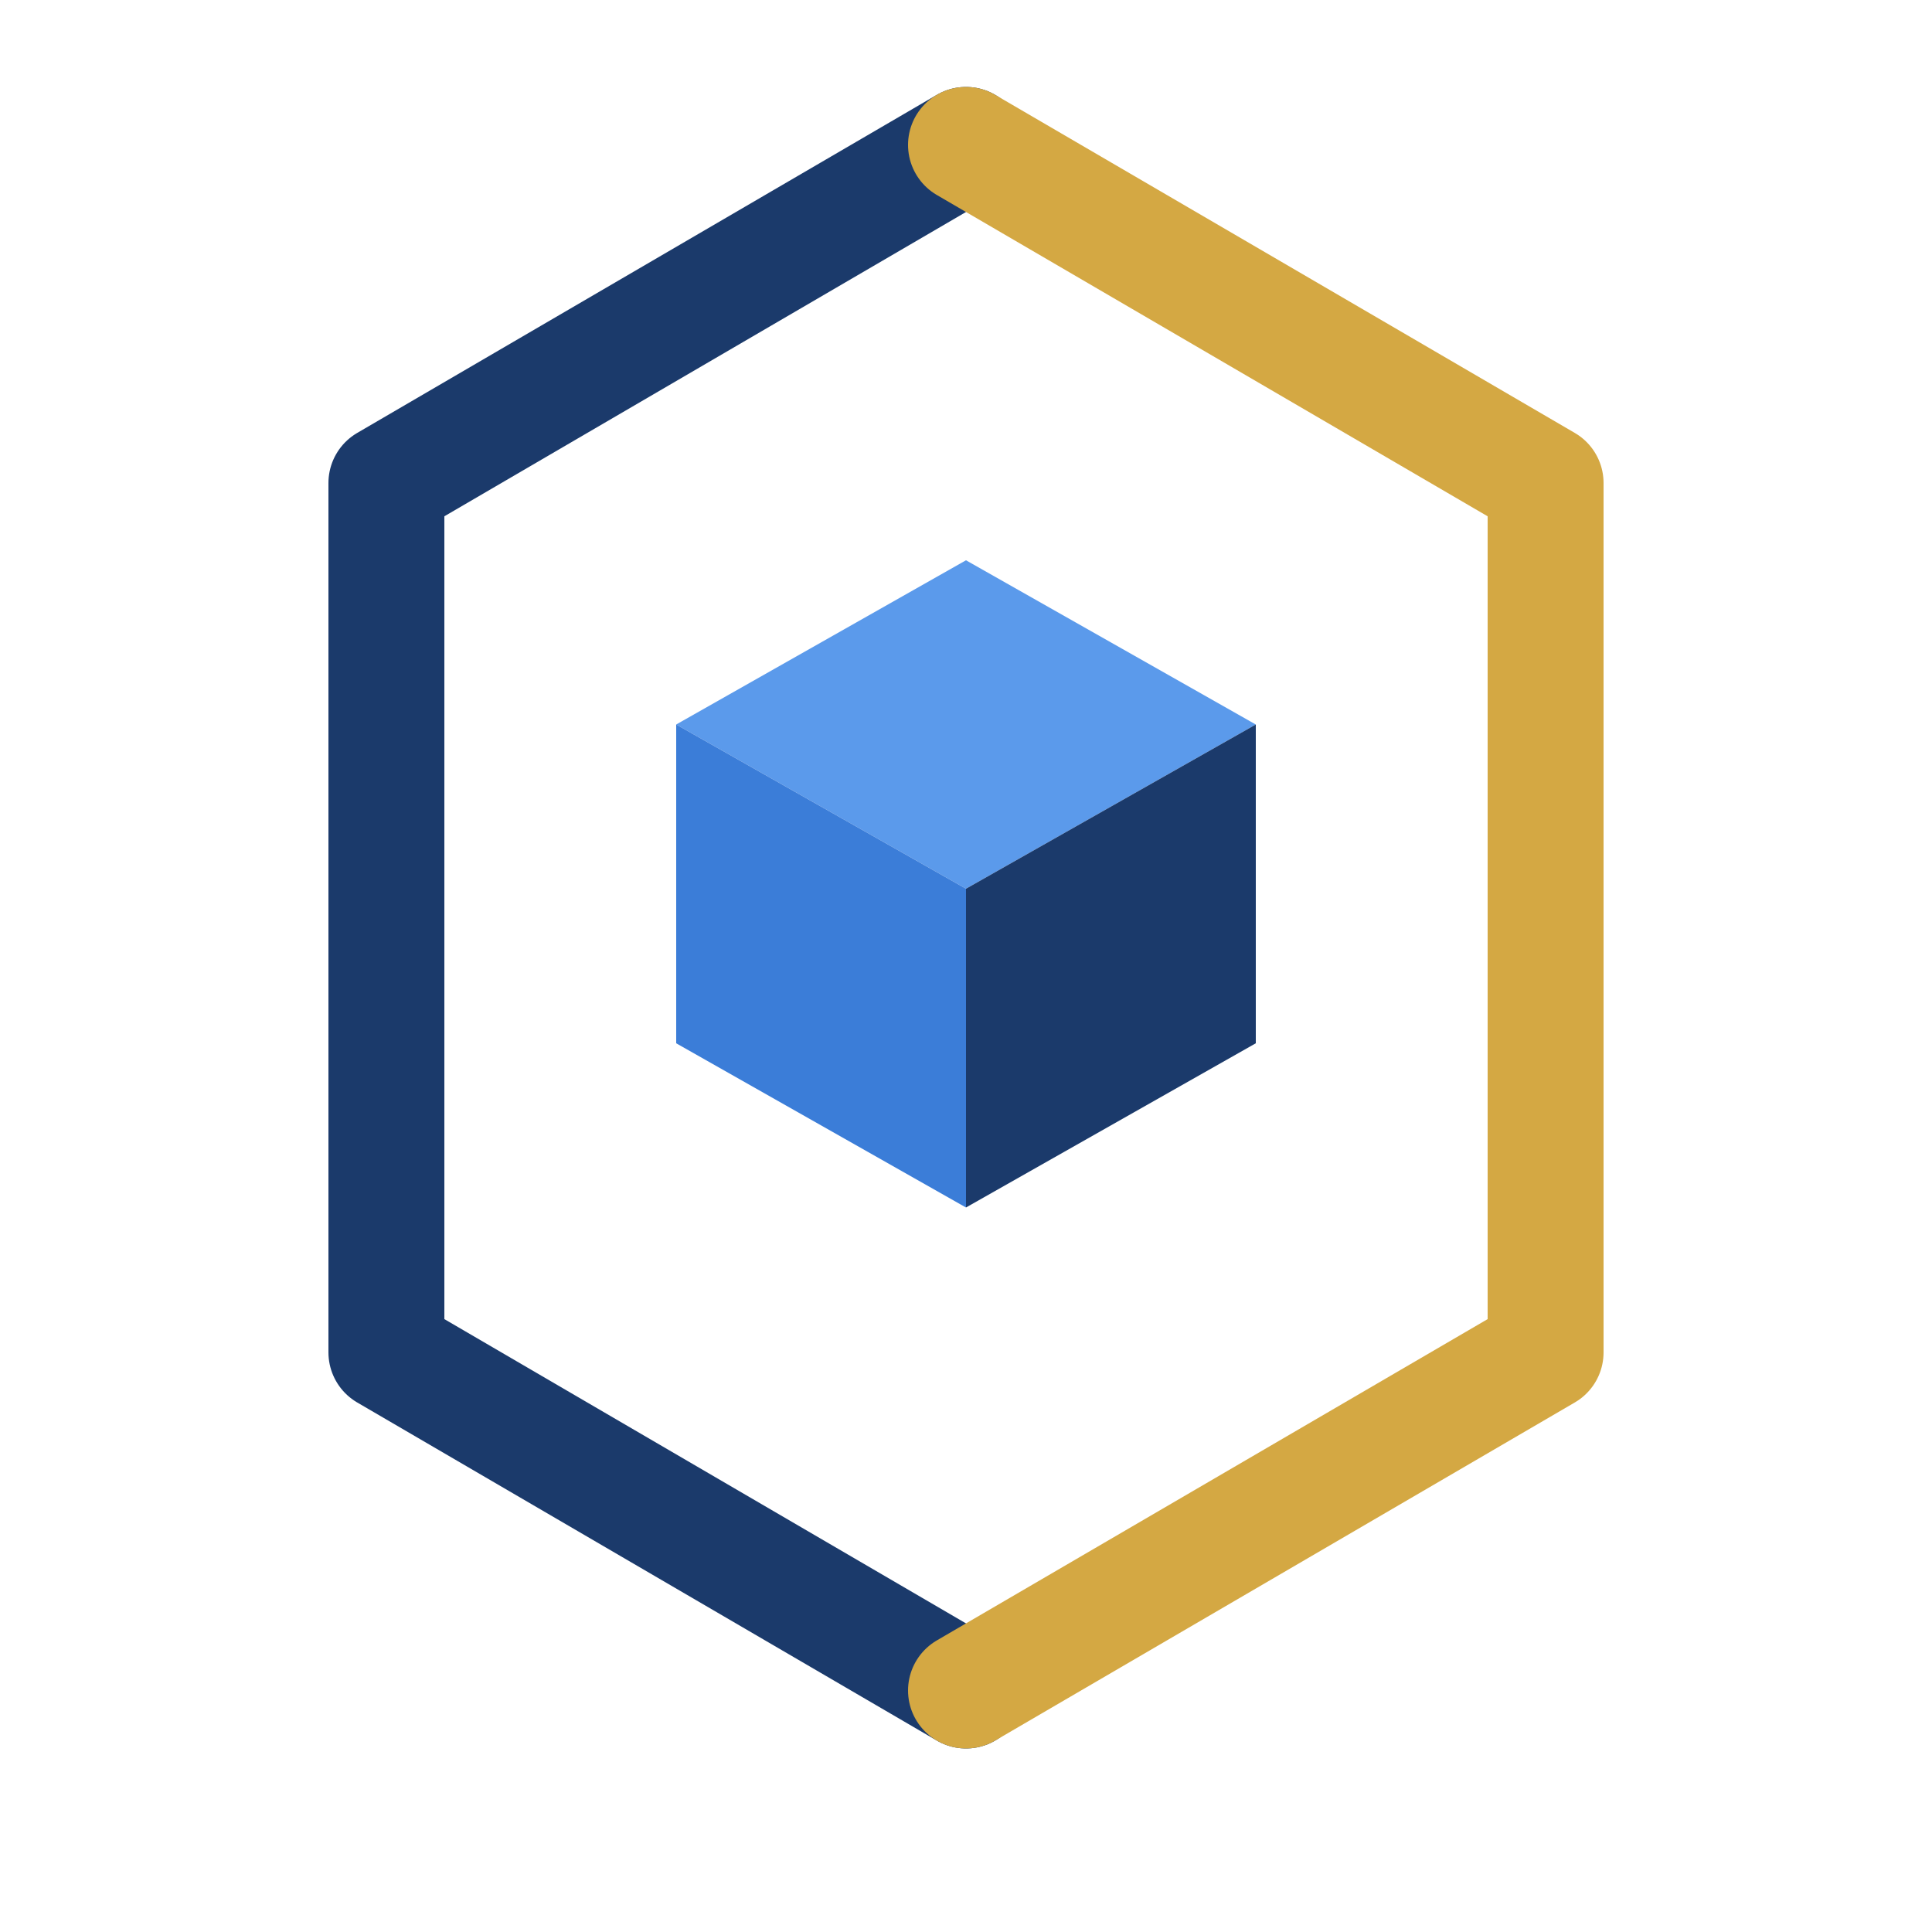
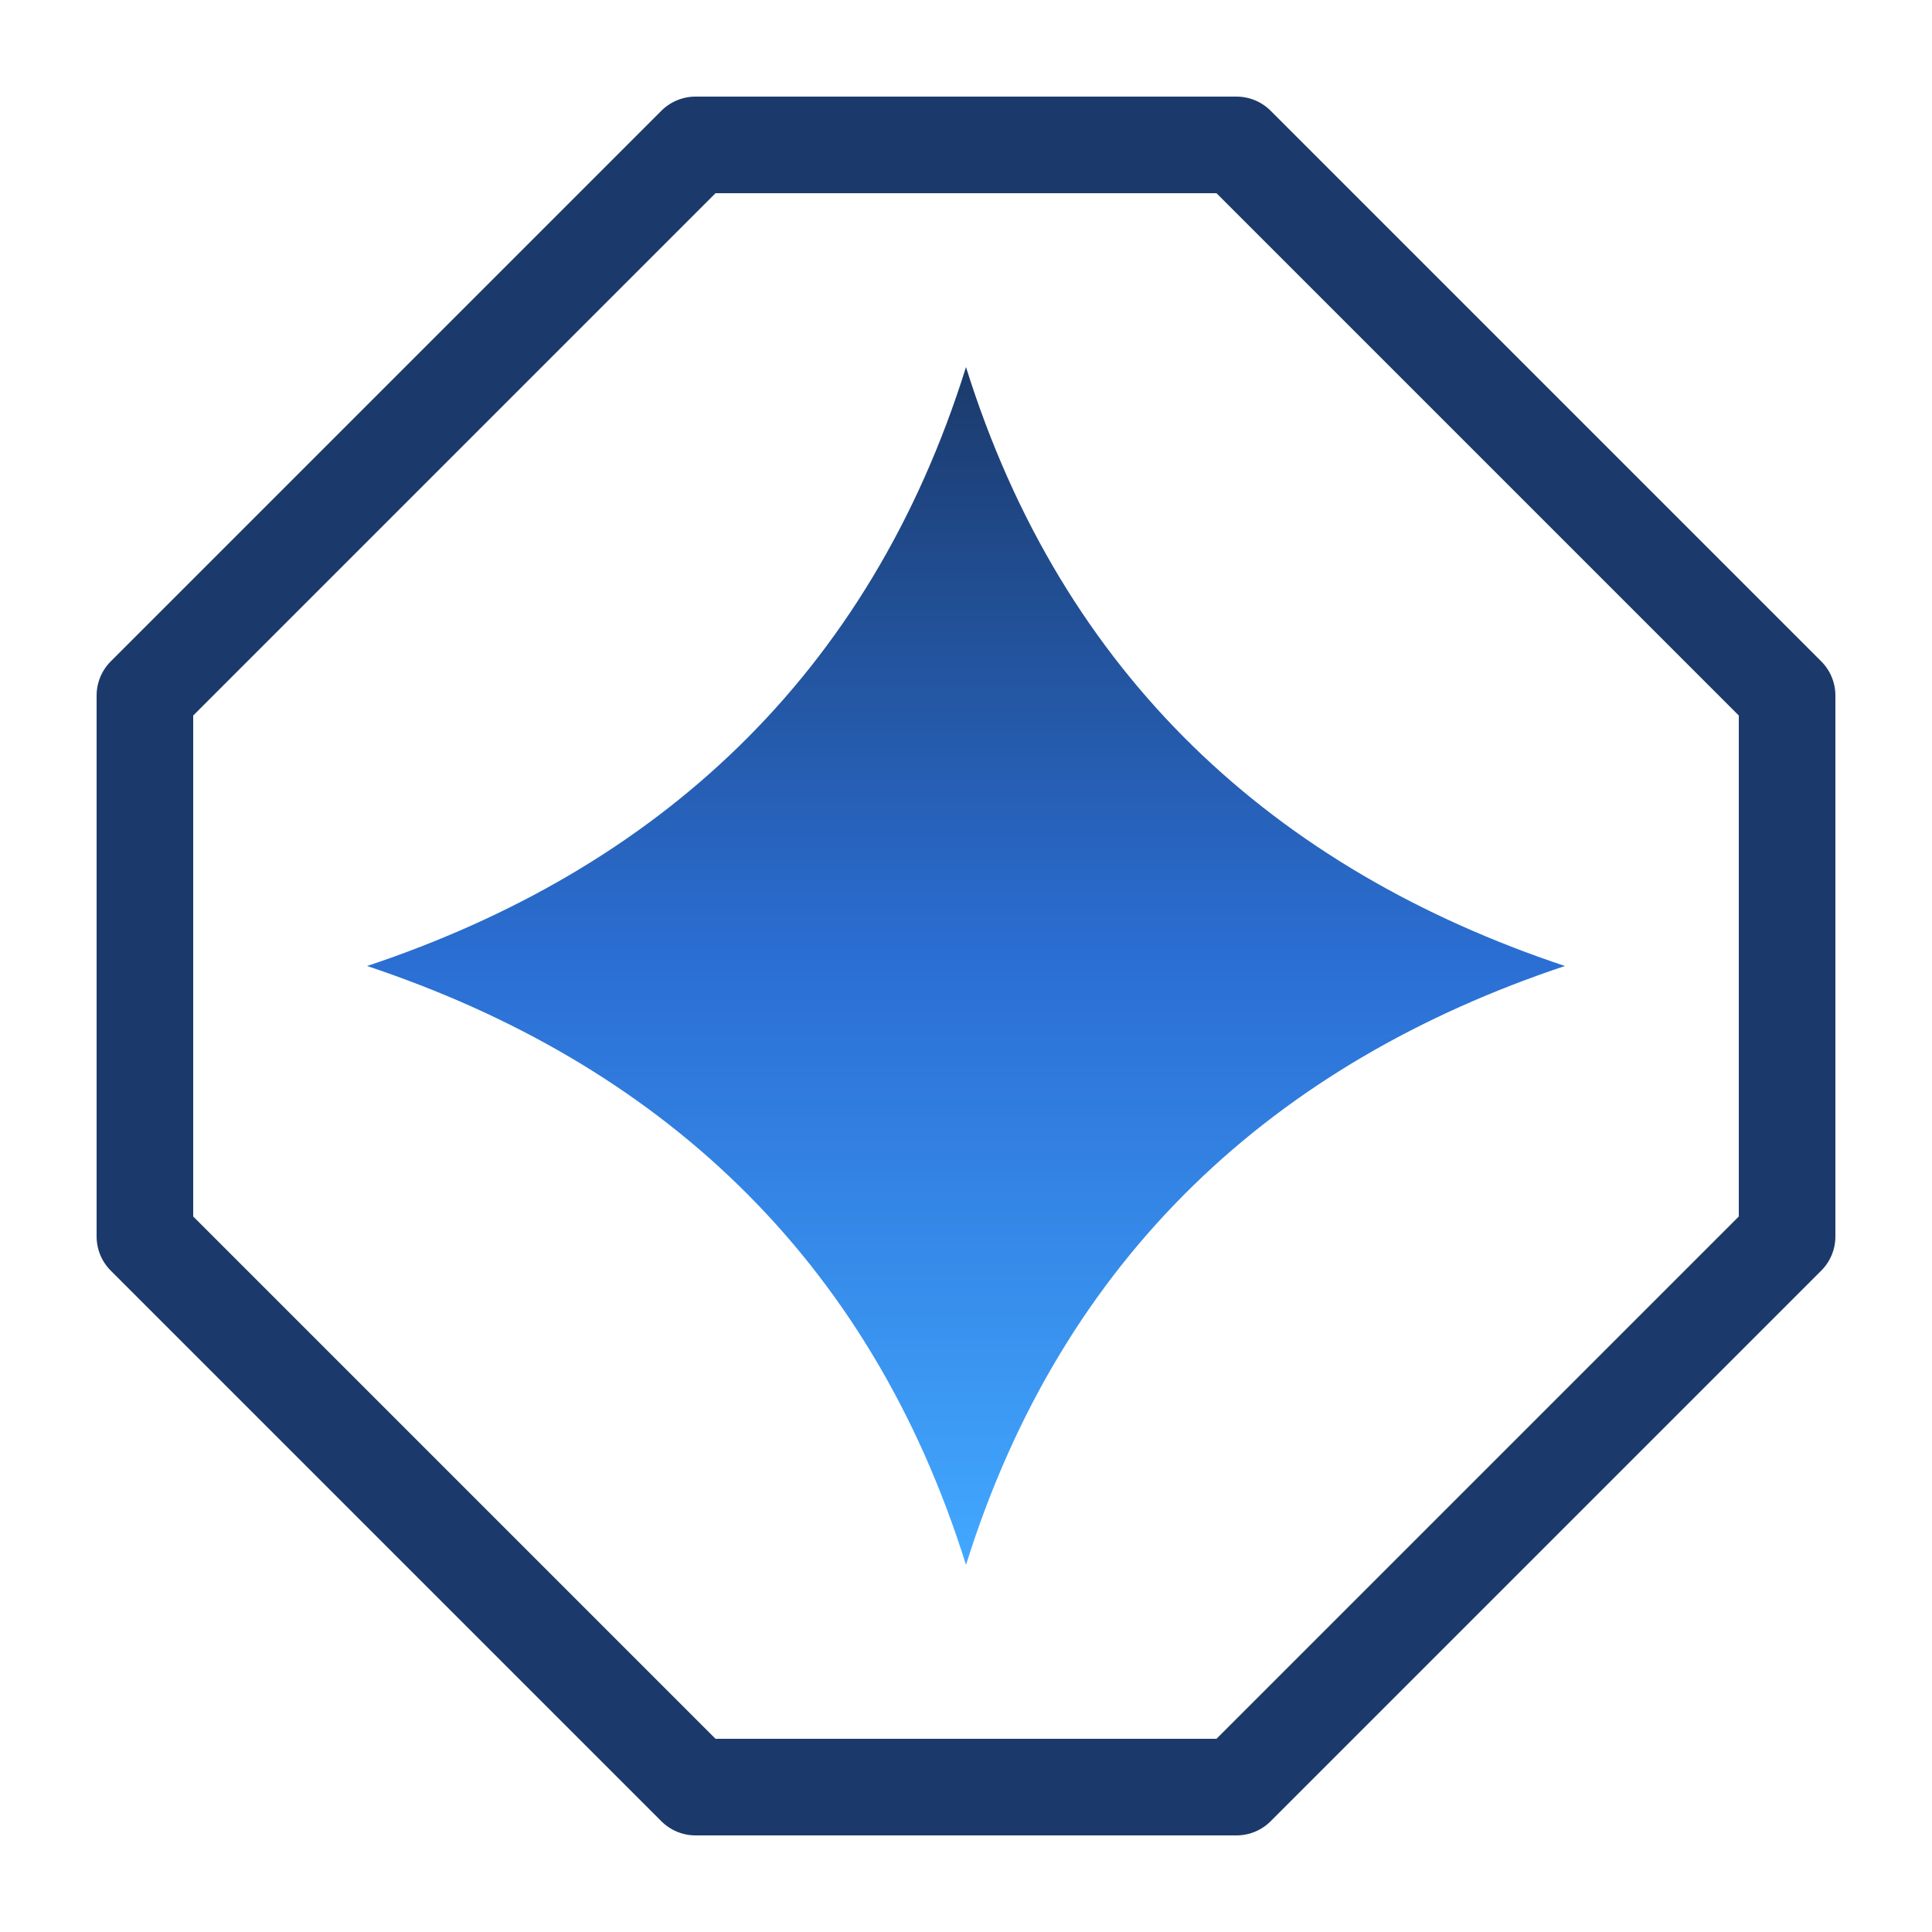
<svg xmlns="http://www.w3.org/2000/svg" viewBox="0 0 200 200" fill="none">
-   <path d="M100 15 L40 50 L40 140 L100 175" stroke="#1B3A6B" stroke-width="12" fill="none" stroke-linecap="round" stroke-linejoin="round" />
-   <path d="M100 15 L160 50 L160 140 L100 175" stroke="#D4A843" stroke-width="12" fill="none" stroke-linecap="round" stroke-linejoin="round" />
-   <path d="M70 75 L100 58 L130 75 L100 92 Z" fill="#5B9AEB" />
-   <path d="M70 75 L100 92 L100 125 L70 108 Z" fill="#3B7DD8" />
-   <path d="M130 75 L100 92 L100 125 L130 108 Z" fill="#1B3A6B" />
+   <defs>
+     <linearGradient id="starGrad" x1="100" y1="38" x2="100" y2="162" gradientUnits="userSpaceOnUse">
+       <stop offset="0%" stop-color="#1B3A6B" />
+       <stop offset="50%" stop-color="#2B6FD4" />
+       <stop offset="100%" stop-color="#42A8FF" />
+     </linearGradient>
+   </defs>
+   <path d="M72,15 L128,15 L185,72 L185,128 L128,185 L72,185 L15,128 L15,72 Z" stroke="#1B3A6B" stroke-width="10" fill="none" stroke-linejoin="round" />
+   <path d="M100,38 C110,70 132,90 162,100 C132,110 110,130 100,162 C90,130 68,110 38,100 C68,90 90,70 100,38 Z" fill="url(#starGrad)" />
</svg>
